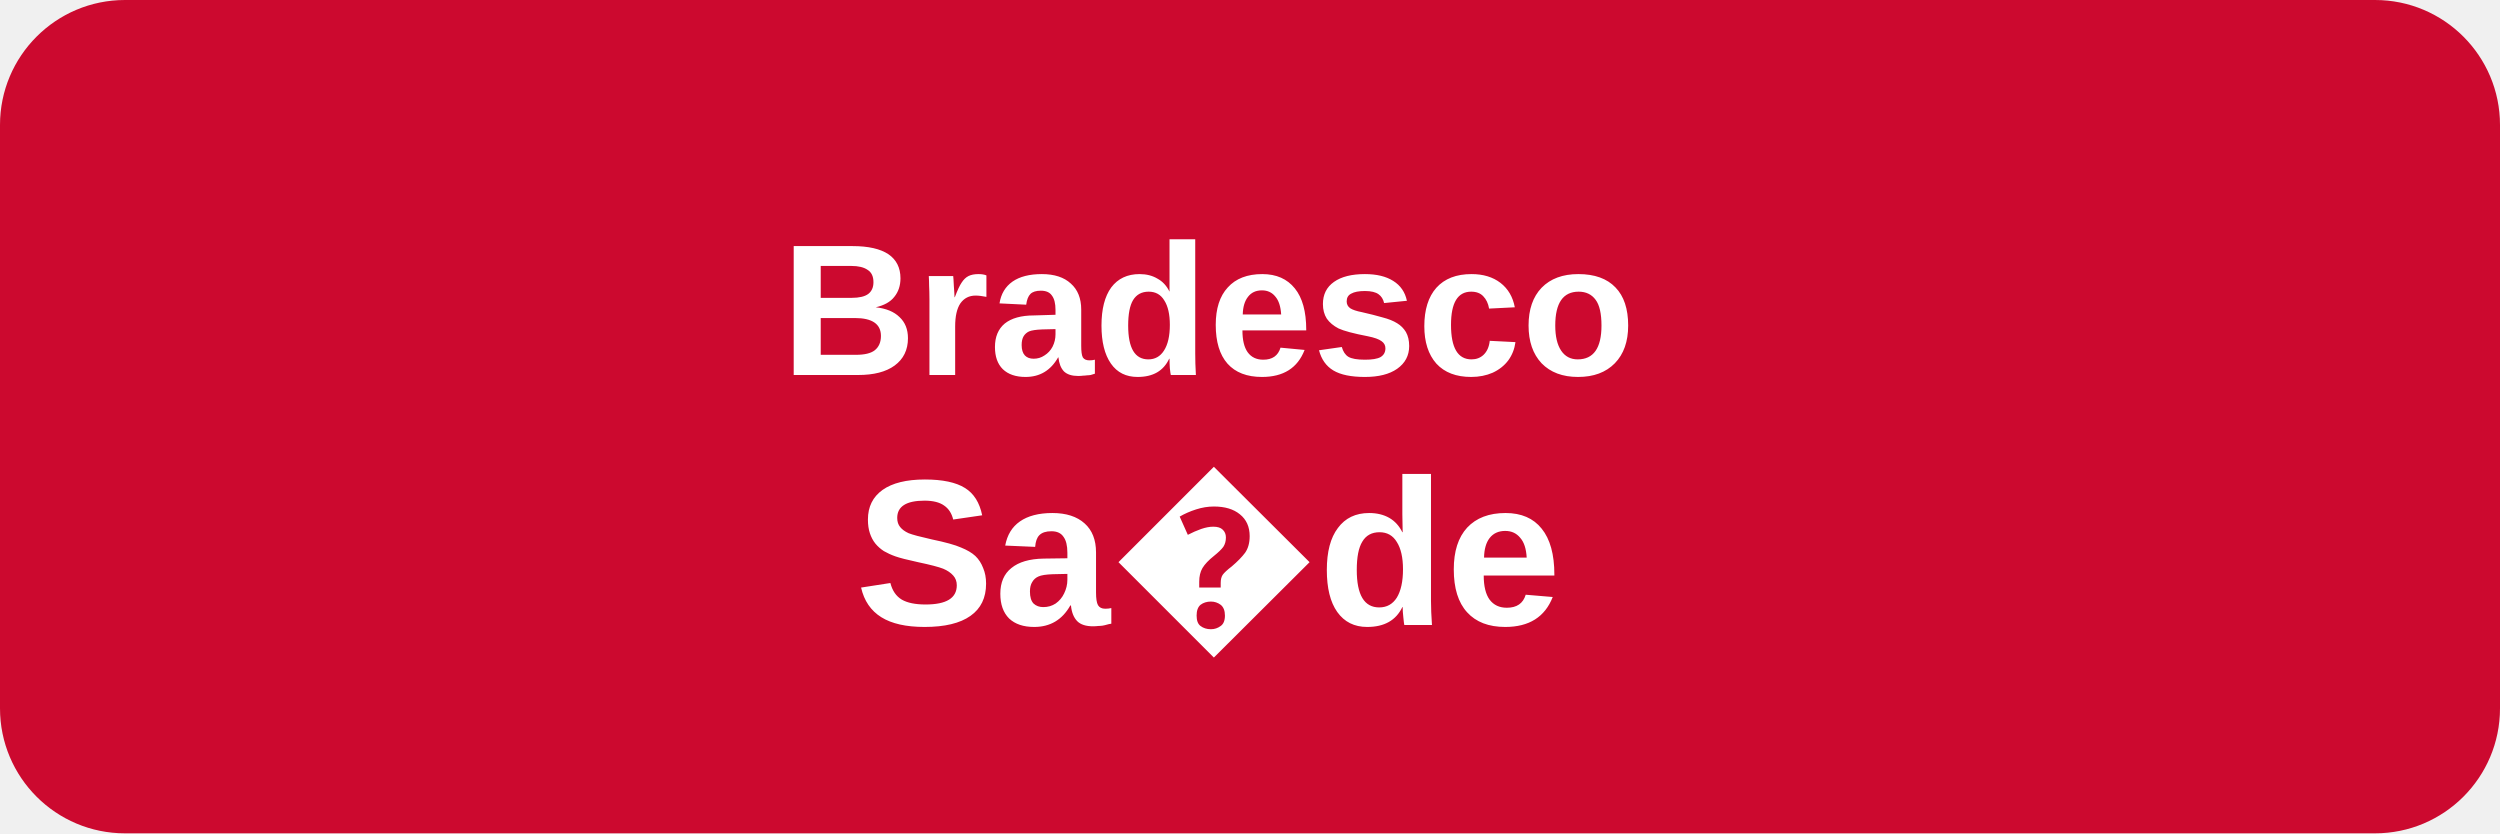
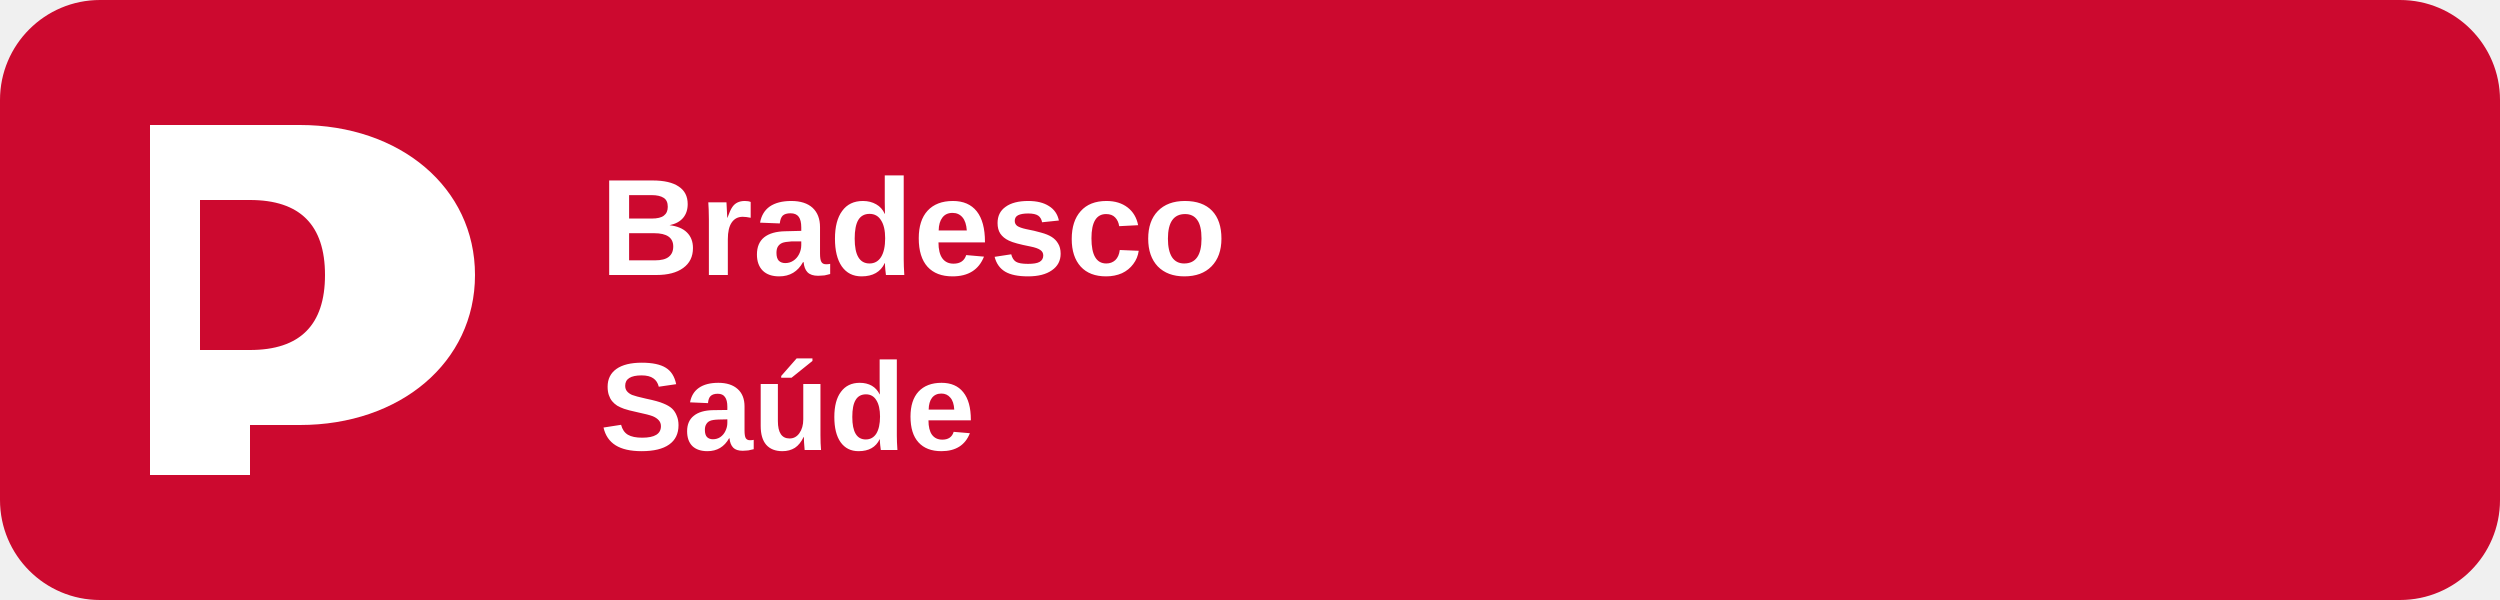
- <svg xmlns="http://www.w3.org/2000/svg" viewBox="0 0 120 40" role="img" aria-label="Bradesco Sa�de">
-   <rect width="120" height="40" rx="6" fill="#cc092f" />
-   <text x="58" y="18" text-anchor="middle" fill="#fff" font-family="Arial,sans-serif" font-weight="700" font-size="9">Bradesco</text>
-   <text x="58" y="30" text-anchor="middle" fill="#fff" font-family="Arial,sans-serif" font-weight="600" font-size="10">Sa�de</text>
+ <svg xmlns="http://www.w3.org/2000/svg" viewBox="0 0 200 48" role="img" aria-label="Bradesco Saúde">
+   <rect width="200" height="48" rx="8" fill="#cc092f" />
+   <g fill="#fff" transform="translate(12,10)">
+     <path d="M0 0h8v28H0V0zm12 0c8 0 14 5 14 12s-6 12-14 12h-4v8H8V0h12zm-4 18c4 0 6-2 6-6s-2-6-6-6h-4v12h4z" />
+     <text x="36" y="12" font-family="Arial,Helvetica,sans-serif" font-weight="700" font-size="11">Bradesco</text>
+     <text x="36" y="26" font-family="Arial,Helvetica,sans-serif" font-weight="600" font-size="10">Saúde</text>
+   </g>
</svg>
